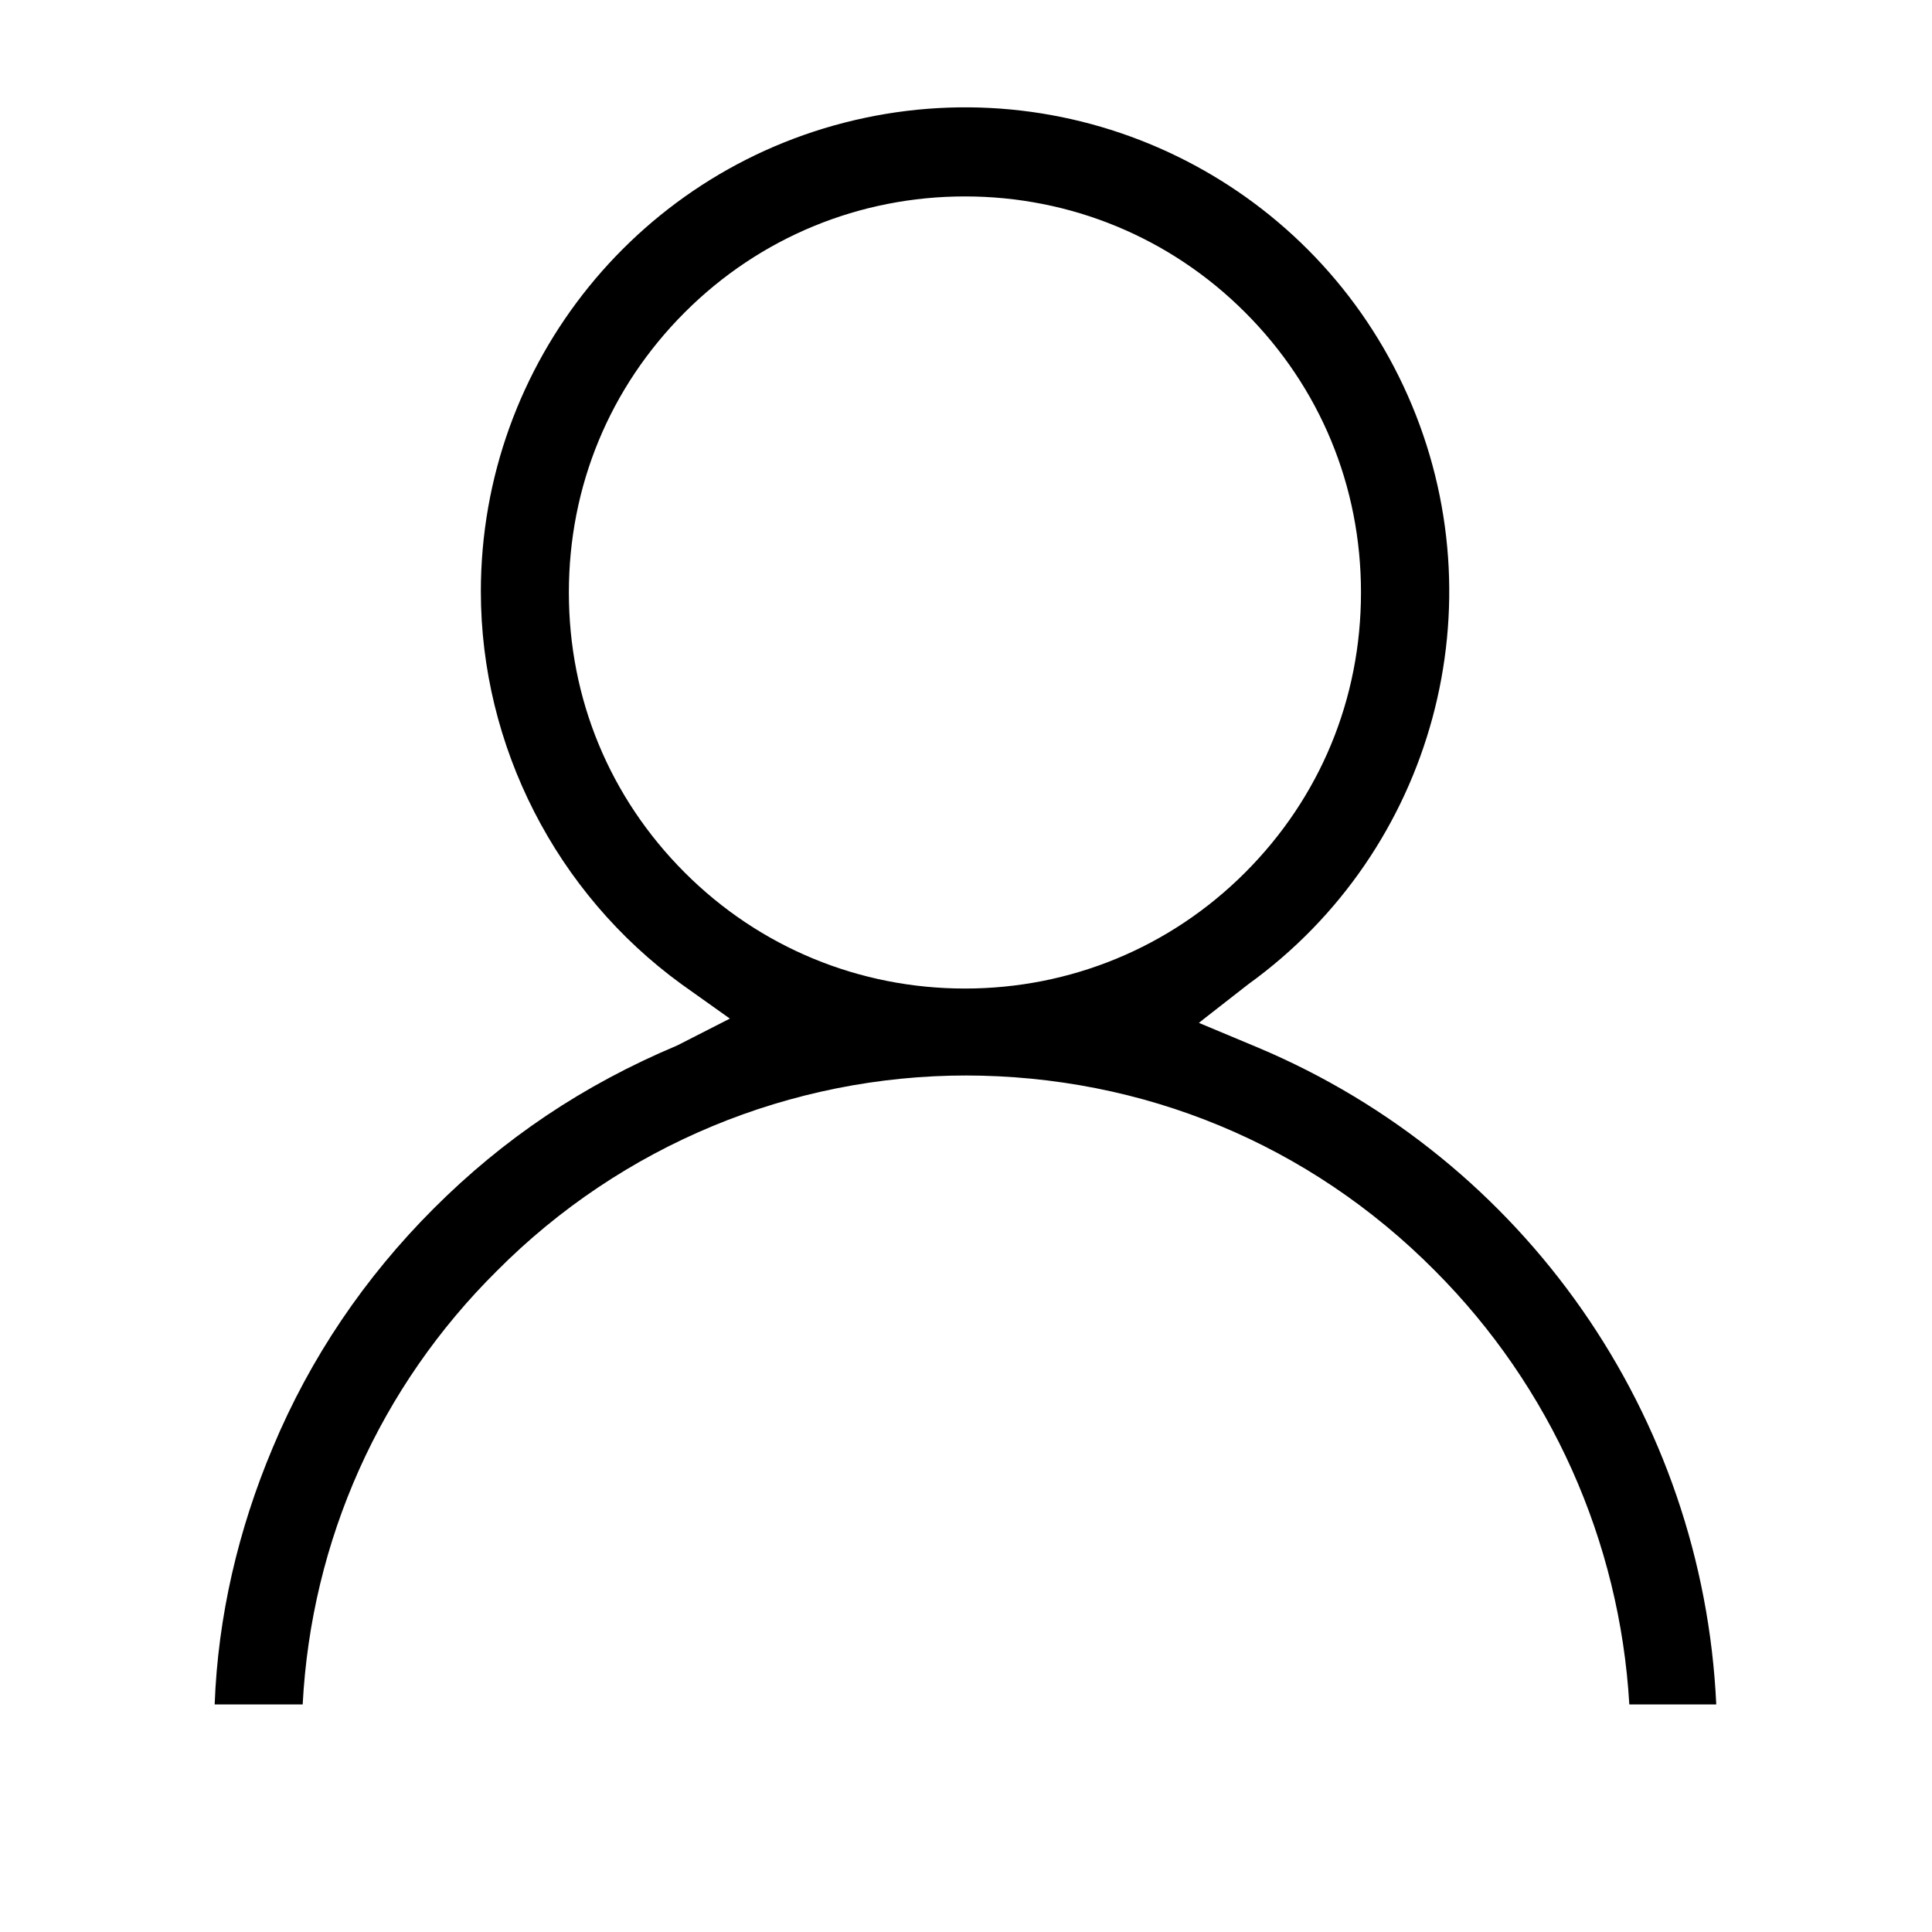
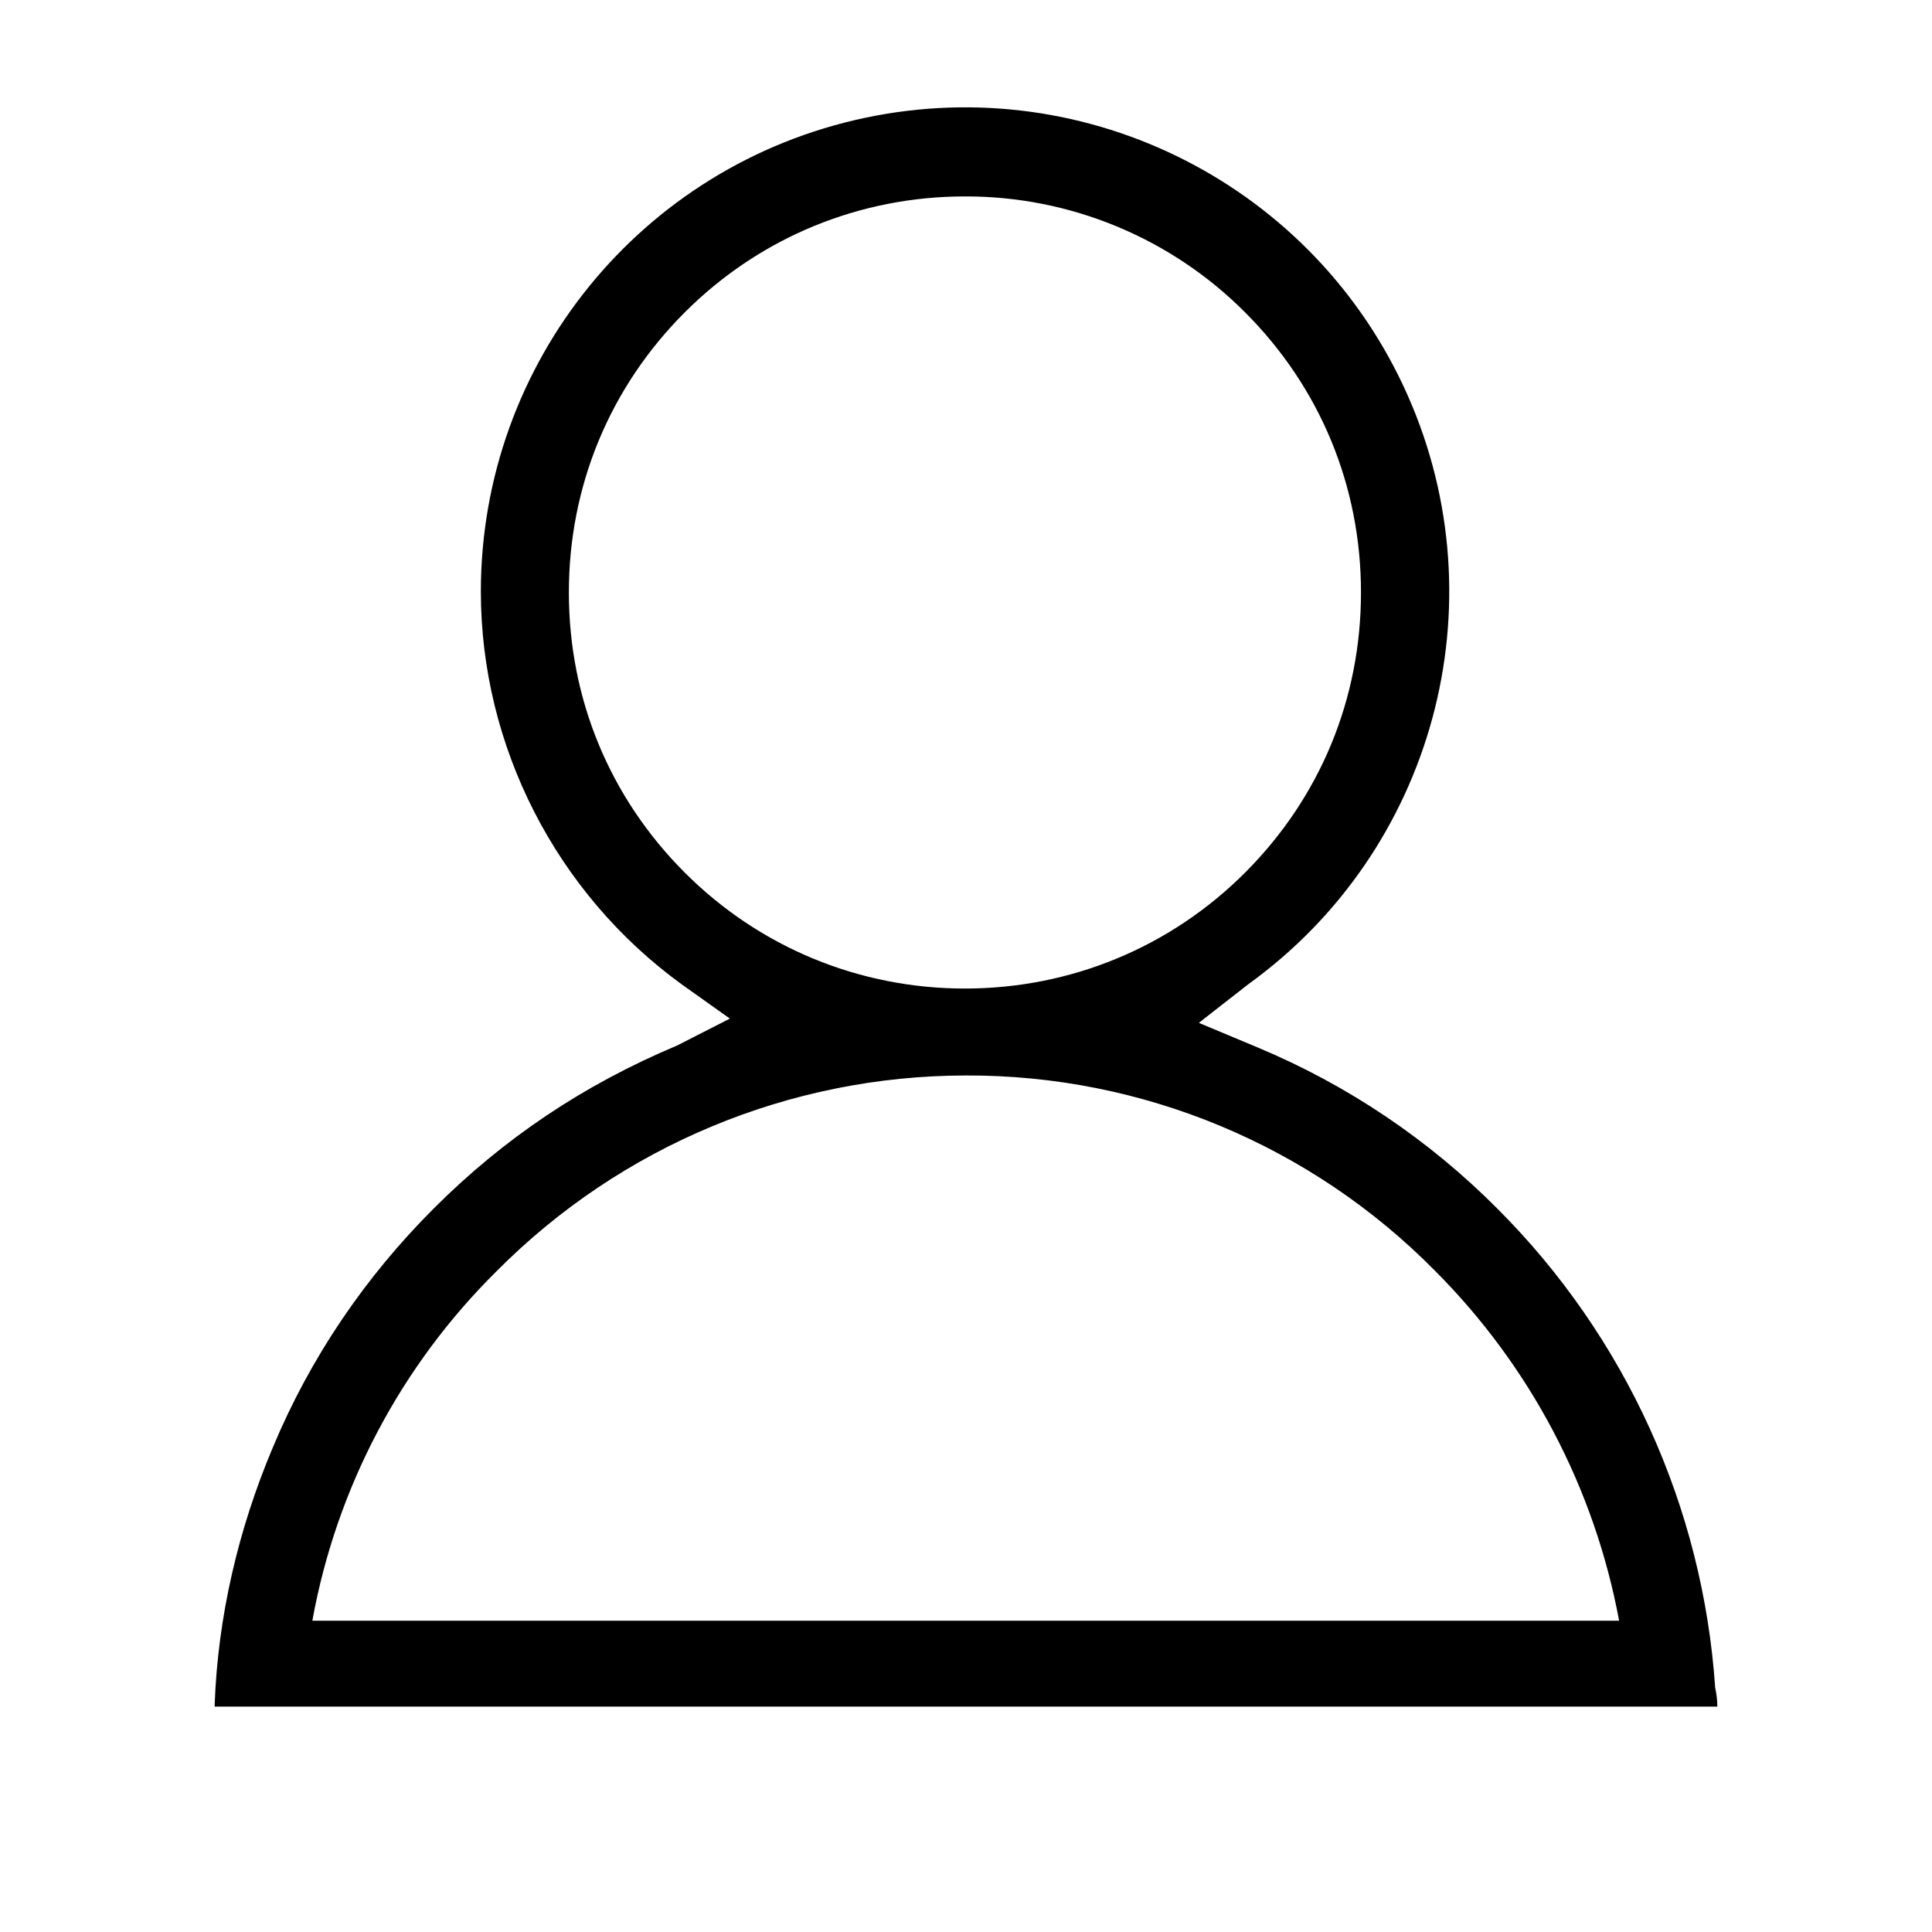
<svg xmlns="http://www.w3.org/2000/svg" width="18" height="18" fill="currentColor" viewBox="0 0 18 18">
-   <path d="M8.99 10.02c1.66 0 3.21.64 4.38 1.82a6.233 6.233 0 0 1 1.81 4.04h.81a6.99 6.99 0 0 0-4.27-6.12l-.55-.23.05-.04.41-.32a4.511 4.511 0 1 0-7.15-3.66c0 1.44.7 2.81 1.87 3.66l.45.32-.49.25c-.88.37-1.62.87-2.27 1.52-.64.64-1.15 1.39-1.5 2.23-.32.76-.51 1.57-.54 2.39h.82c.08-1.53.72-2.96 1.81-4.04a6.167 6.167 0 0 1 4.38-1.82h-.02ZM6.38 8.13c-.7-.7-1.08-1.62-1.08-2.61 0-.99.38-1.91 1.08-2.61.7-.7 1.63-1.08 2.61-1.08s1.91.38 2.61 1.08c.7.7 1.08 1.62 1.08 2.61 0 .99-.38 1.91-1.08 2.61-.7.7-1.63 1.08-2.61 1.08s-1.91-.38-2.61-1.08Z" />
+   <path fill-rule="evenodd" d="M13.37 11.84A6.108 6.108 0 0 0 9 10.02a6.167 6.167 0 0 0-4.37 1.82 6.113 6.113 0 0 0-1.72 3.26h12.175a6.224 6.224 0 0 0-1.715-3.26Zm2.61 3.885a6.979 6.979 0 0 0-2.03-4.465 6.901 6.901 0 0 0-2.23-1.5l-.55-.23.05-.04.41-.32a4.511 4.511 0 1 0-7.15-3.66c0 1.44.7 2.81 1.87 3.66l.45.32-.49.25c-.88.37-1.62.87-2.27 1.52-.64.64-1.15 1.39-1.5 2.23-.32.76-.51 1.57-.54 2.39a.8.8 0 0 0 0 .02h14a.803.803 0 0 0-.02-.175ZM5.3 5.52c0 .99.38 1.91 1.08 2.61.7.7 1.63 1.08 2.61 1.08s1.91-.38 2.61-1.08c.7-.7 1.08-1.62 1.08-2.61 0-.99-.38-1.91-1.08-2.61a3.67 3.67 0 0 0-2.61-1.08c-.98 0-1.91.38-2.61 1.08-.7.7-1.08 1.62-1.08 2.61Z" clip-rule="evenodd" />
</svg>
